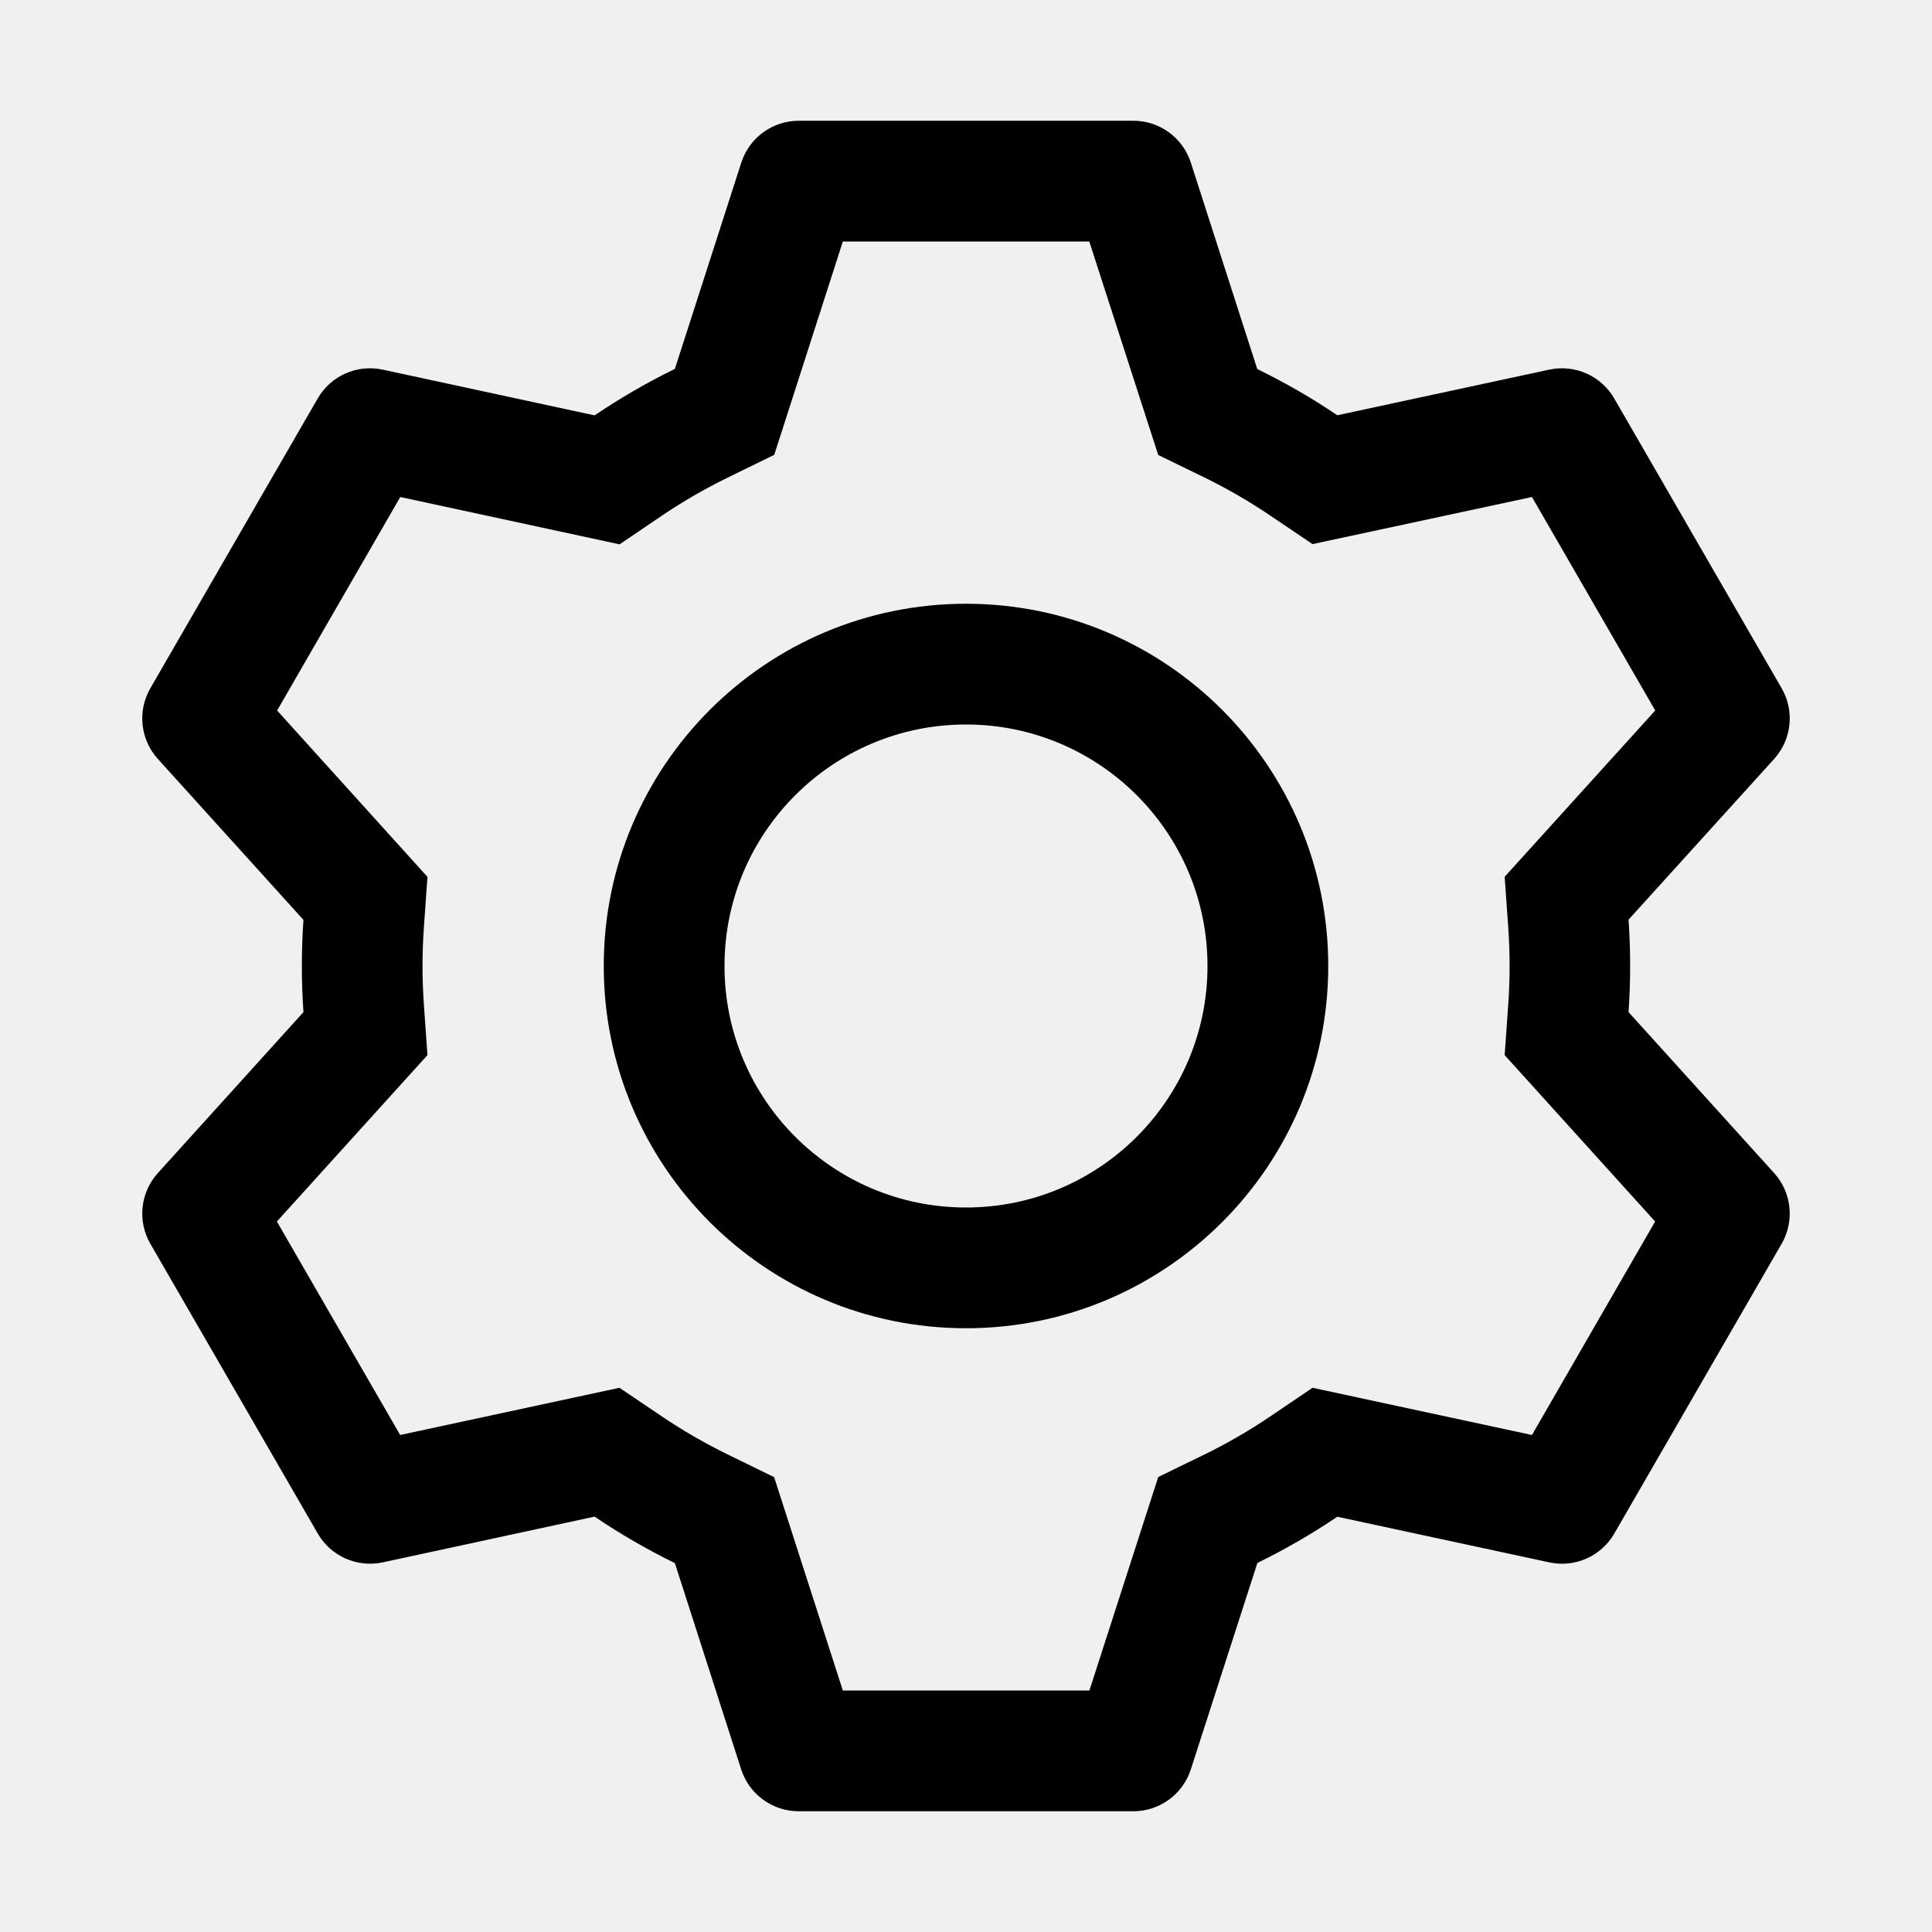
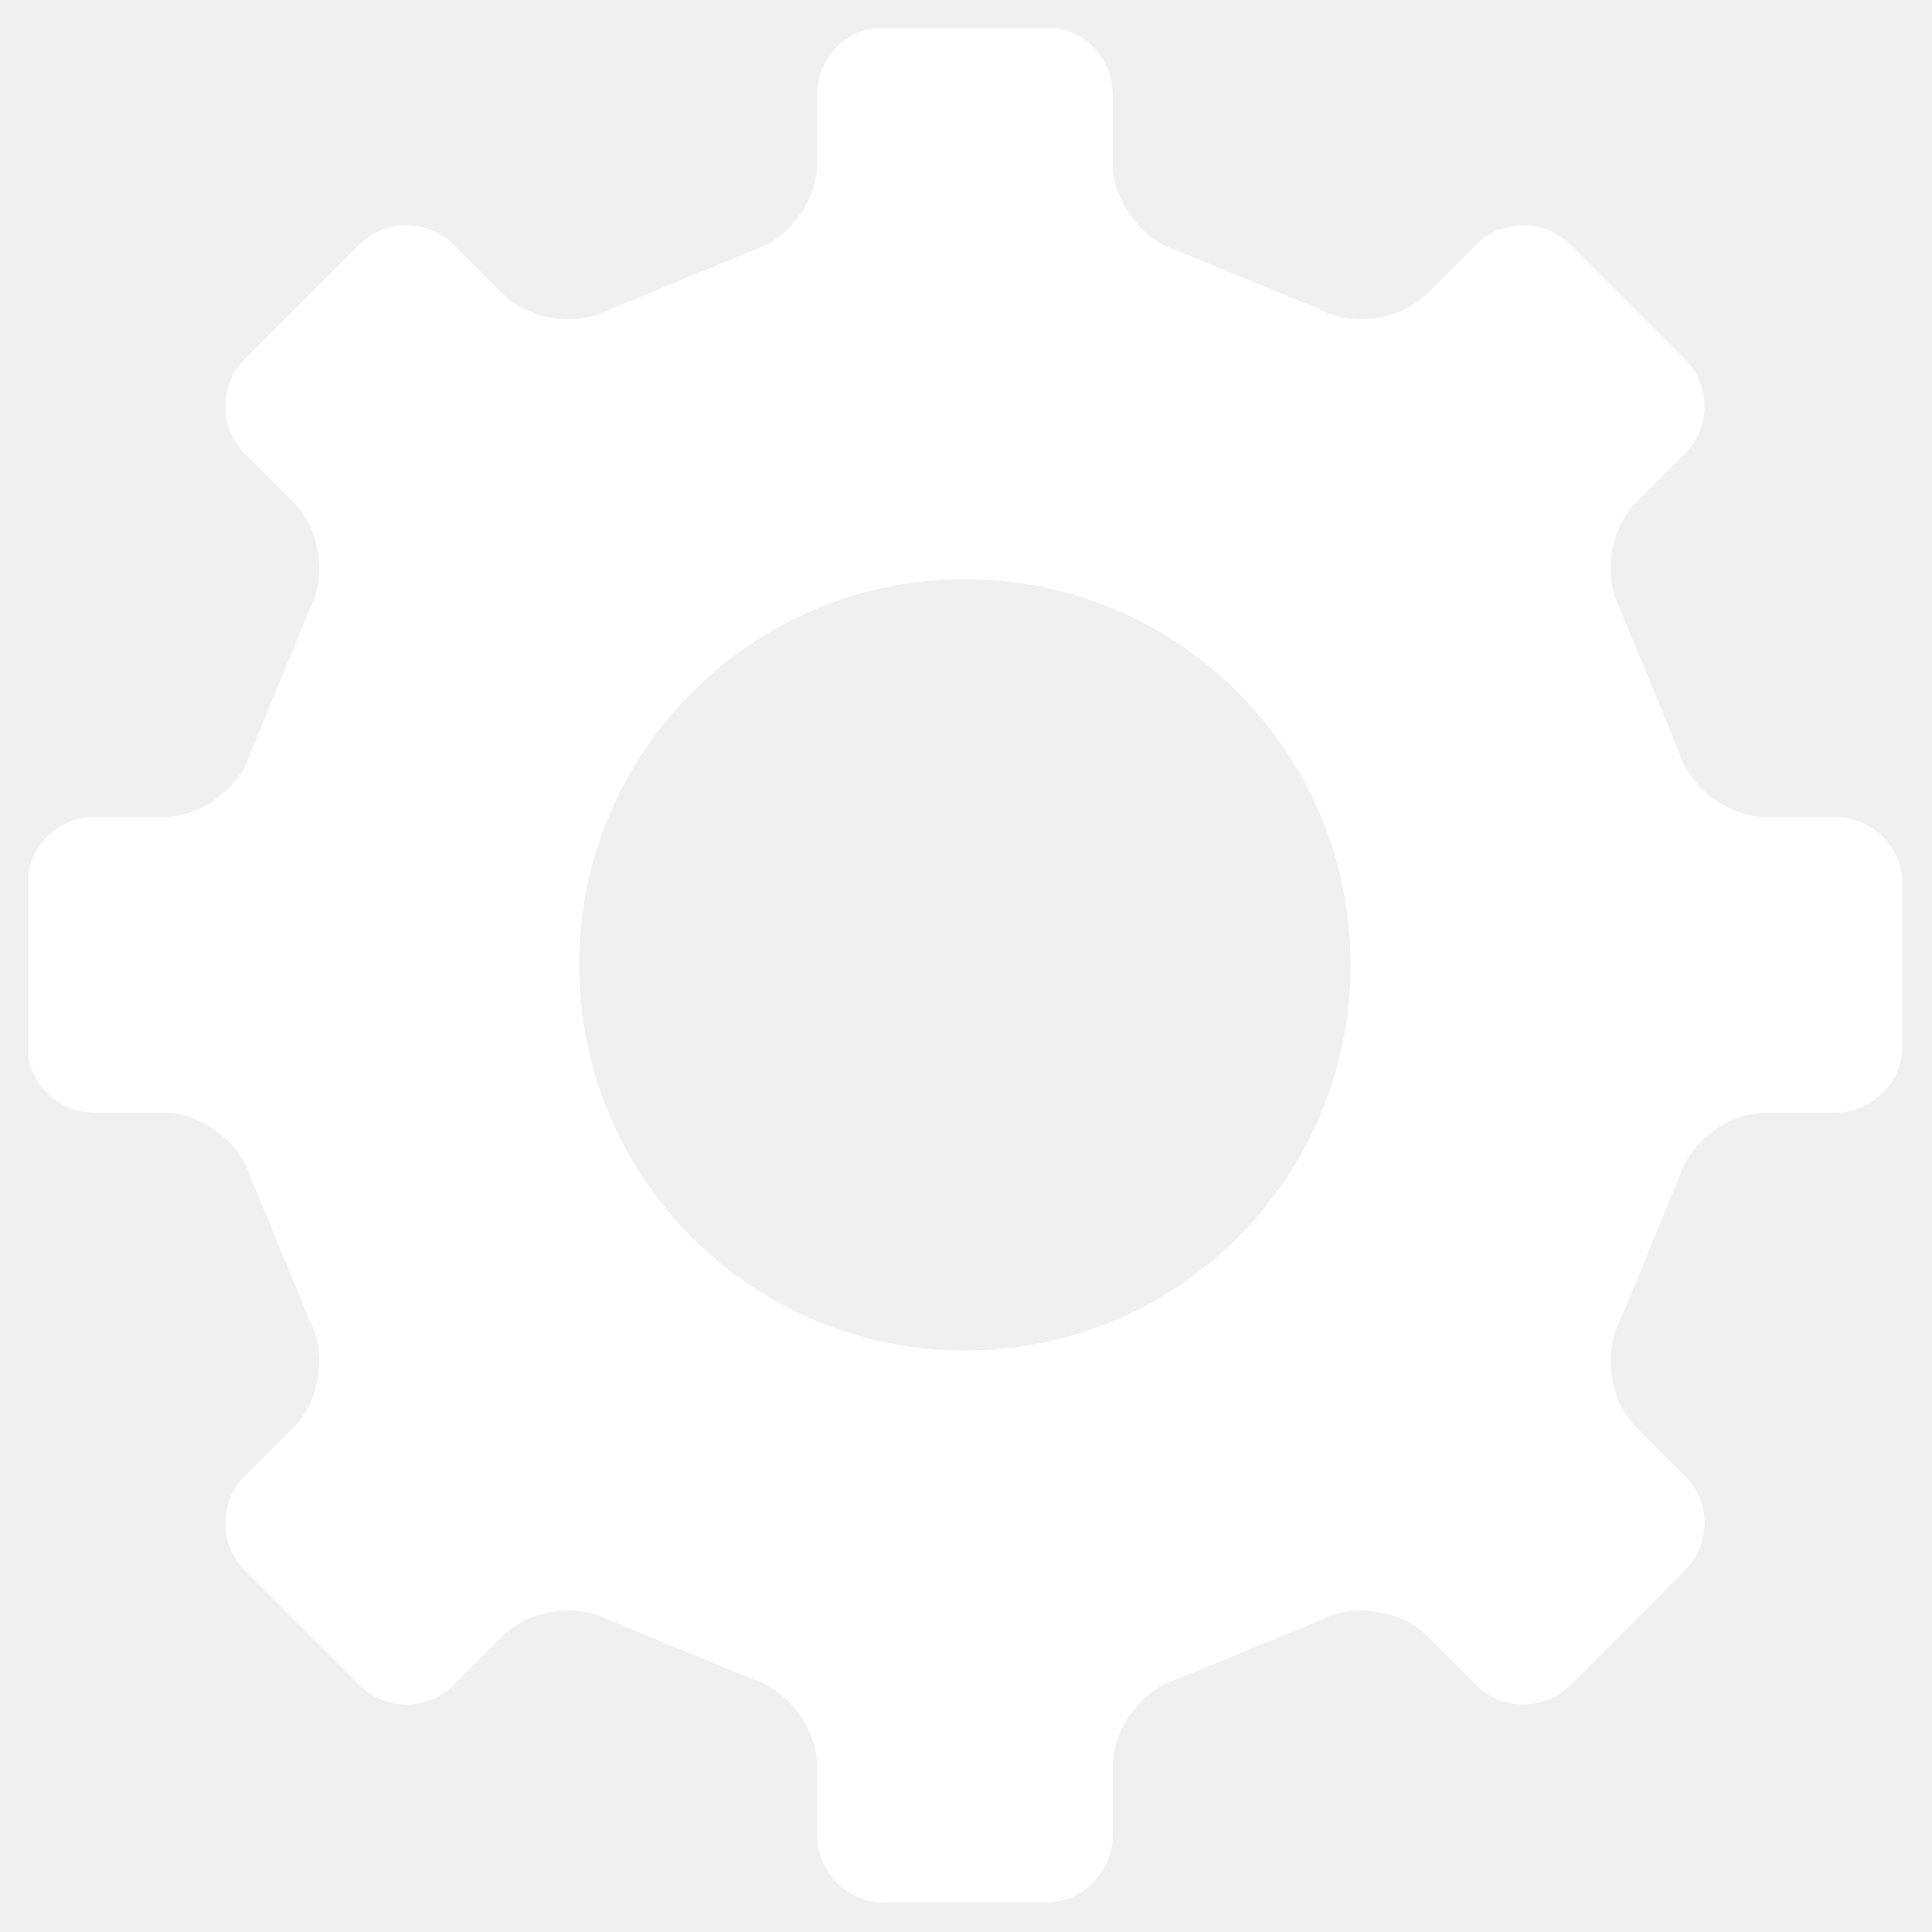
- <svg xmlns="http://www.w3.org/2000/svg" width="800px" height="800px" viewBox="0 0 1024 1024">
-   <path fill="#000000" d="M600.704 64a32 32 0 0 1 30.464 22.208l35.2 109.376c14.784 7.232 28.928 15.36 42.432 24.512l112.384-24.192a32 32 0 0 1 34.432 15.36L944.32 364.8a32 32 0 0 1-4.032 37.504l-77.12 85.12a357.12 357.12 0 0 1 0 49.024l77.12 85.248a32 32 0 0 1 4.032 37.504l-88.704 153.6a32 32 0 0 1-34.432 15.296L708.8 803.904c-13.44 9.088-27.648 17.28-42.368 24.512l-35.264 109.376A32 32 0 0 1 600.704 960H423.296a32 32 0 0 1-30.464-22.208L357.696 828.48a351.616 351.616 0 0 1-42.56-24.64l-112.32 24.256a32 32 0 0 1-34.432-15.36L79.68 659.2a32 32 0 0 1 4.032-37.504l77.12-85.248a357.12 357.12 0 0 1 0-48.896l-77.12-85.248A32 32 0 0 1 79.68 364.8l88.704-153.6a32 32 0 0 1 34.432-15.296l112.32 24.256c13.568-9.152 27.776-17.408 42.56-24.64l35.2-109.312A32 32 0 0 1 423.232 64H600.64zm-23.424 64H446.72l-36.352 113.088-24.512 11.968a294.113 294.113 0 0 0-34.816 20.096l-22.656 15.36-116.224-25.088-65.28 113.152 79.68 88.192-1.92 27.136a293.12 293.12 0 0 0 0 40.192l1.92 27.136-79.808 88.192 65.344 113.152 116.224-25.024 22.656 15.296a294.113 294.113 0 0 0 34.816 20.096l24.512 11.968L446.72 896h130.688l36.48-113.152 24.448-11.904a288.282 288.282 0 0 0 34.752-20.096l22.592-15.296 116.288 25.024 65.28-113.152-79.744-88.192 1.92-27.136a293.12 293.12 0 0 0 0-40.256l-1.92-27.136 79.808-88.128-65.344-113.152-116.288 24.96-22.592-15.232a287.616 287.616 0 0 0-34.752-20.096l-24.448-11.904L577.344 128zM512 320a192 192 0 1 1 0 384 192 192 0 0 1 0-384zm0 64a128 128 0 1 0 0 256 128 128 0 0 0 0-256z" />
+ <svg xmlns="http://www.w3.org/2000/svg" width="1024" zoomAndPan="magnify" viewBox="0 0 768 768" height="1024" preserveAspectRatio="xMidYMid meet" version="1.0">
+   <defs>
+     <clipPath id="967f505b29">
+       <path d="M 11.203 11.203 L 756.703 11.203 L 756.703 756.703 L 11.203 756.703 Z M 11.203 11.203 " clip-rule="nonzero" />
+     </clipPath>
+   </defs>
+   <g clip-path="url(#967f505b29)">
+     <path fill="#ffffff" d="M 729.629 442.301 C 744.258 442.301 756.227 430.332 756.227 415.707 L 756.227 351.395 C 756.227 336.77 744.258 324.801 729.629 324.801 L 702.016 324.801 C 687.387 324.801 671.906 313.355 667.598 299.375 L 644.035 242.164 C 637.121 229.273 639.922 210.266 650.258 199.93 L 669.809 180.383 C 680.145 170.035 680.152 153.113 669.809 142.766 L 624.336 97.297 C 613.988 86.949 597.066 86.949 586.719 97.297 L 567.172 116.844 C 556.824 127.191 537.809 129.98 524.93 123.059 L 467.719 99.504 C 453.738 95.203 442.301 79.715 442.301 65.086 L 442.301 37.473 C 442.301 22.844 430.336 10.875 415.707 10.875 L 351.395 10.875 C 336.77 10.875 324.801 22.844 324.801 37.473 L 324.801 65.086 C 324.801 79.715 313.355 95.203 299.383 99.504 L 242.176 123.059 C 229.285 129.98 210.277 127.18 199.941 116.836 L 180.391 97.285 C 170.047 86.941 153.121 86.941 142.773 97.285 L 97.305 142.758 C 86.957 153.102 86.957 170.027 97.305 180.375 L 116.863 199.922 C 127.207 210.266 130 229.273 123.086 242.164 L 99.52 299.375 C 95.223 313.355 79.734 324.789 65.105 324.789 L 37.5 324.789 C 22.871 324.789 10.902 336.758 10.902 351.387 L 10.902 415.707 C 10.902 430.332 22.871 442.301 37.5 442.301 L 65.105 442.301 C 79.734 442.301 95.223 453.738 99.52 467.719 L 123.094 524.938 C 130.02 537.816 127.215 556.836 116.871 567.172 L 97.312 586.73 C 86.969 597.066 86.969 613.988 97.312 624.336 L 142.773 669.805 C 153.121 680.152 170.047 680.145 180.391 669.805 L 199.949 650.25 C 210.293 639.914 229.301 637.109 242.184 644.035 L 299.391 667.598 C 313.371 671.898 324.809 687.379 324.809 702.016 L 324.809 729.629 C 324.809 744.258 336.777 756.227 351.406 756.227 L 415.715 756.227 C 430.344 756.227 442.312 744.258 442.312 729.629 L 442.312 702.004 C 442.312 687.379 453.746 671.898 467.727 667.59 L 524.938 644.035 C 537.82 637.109 556.836 639.902 567.172 650.25 L 586.738 669.809 C 597.074 680.152 614.008 680.145 624.344 669.809 L 669.816 624.336 C 680.152 614 680.16 597.066 669.816 586.719 L 650.266 567.172 C 639.922 556.824 637.129 537.809 644.043 524.93 L 667.598 467.719 C 671.898 453.738 687.387 442.301 702.023 442.301 Z M 383.551 536.871 C 298.879 536.871 230.234 468.227 230.234 383.551 C 230.234 298.867 298.879 230.223 383.551 230.223 C 468.227 230.223 536.879 298.867 536.879 383.551 C 536.879 468.227 468.227 536.871 383.551 536.871 Z M 383.551 536.871 " fill-opacity="1" fill-rule="nonzero" />
+   </g>
</svg>
